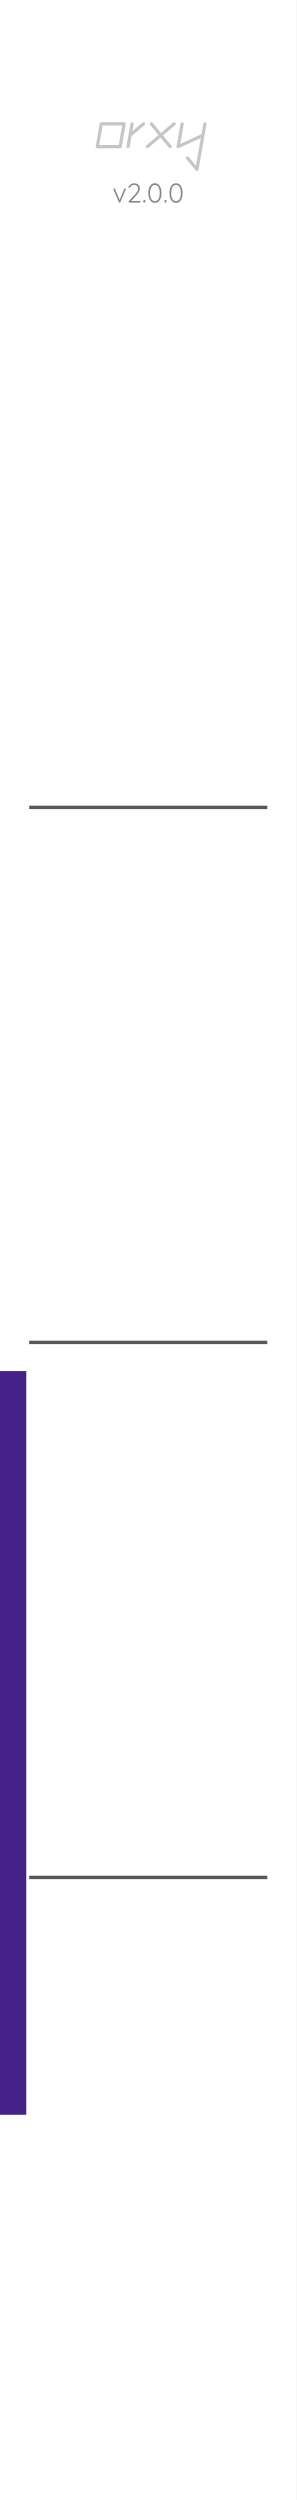
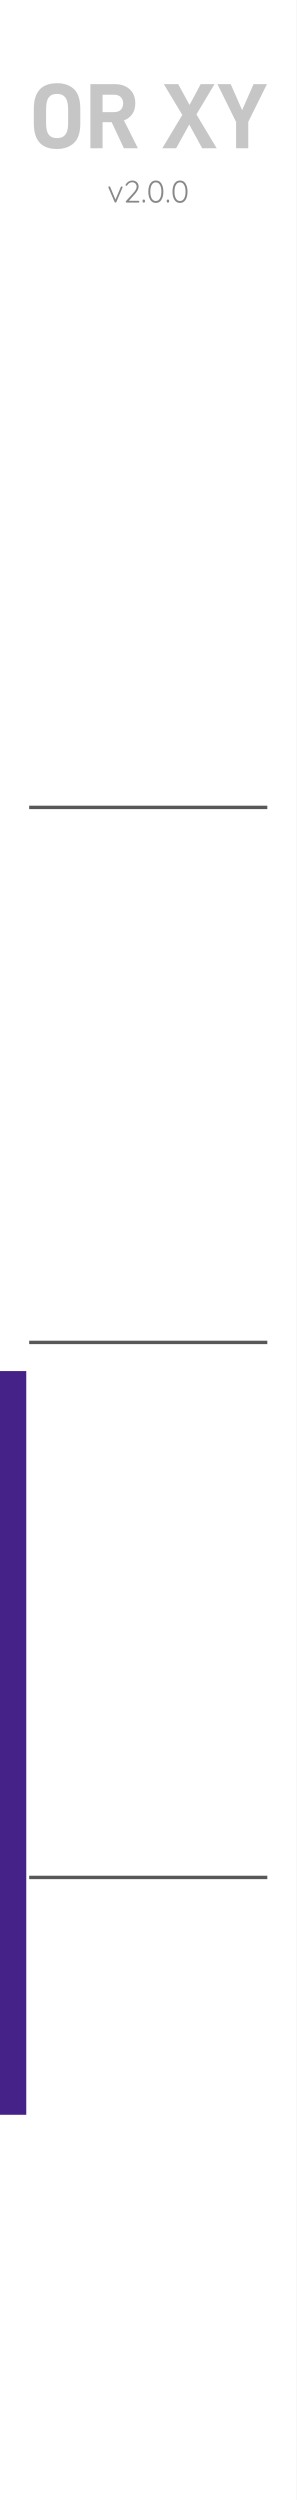
<svg xmlns="http://www.w3.org/2000/svg" width="15.24mm" height="128.5mm" viewBox="0 0 15.24 128.5">
  <rect width="15.24" height="128.5" fill="#ffffff" />
  <g id="palette-badge">
    <rect x="0.000" y="19.800" width="1.350" height="50.673" fill="#FFFFFF" stroke="none" />
    <rect x="0.000" y="70.473" width="1.350" height="38.227" fill="#442288" stroke="none" />
  </g>
  <line x1="1.50" y1="41.50" x2="13.74" y2="41.50" stroke="#585858" stroke-width="0.176" />
  <line x1="1.50" y1="69.00" x2="13.74" y2="69.00" stroke="#585858" stroke-width="0.176" />
  <line x1="1.50" y1="96.50" x2="13.74" y2="96.50" stroke="#585858" stroke-width="0.176" />
-   <g transform="translate(4.799, 7.620) scale(0.0035, -0.0035)">
-     <path d="M 469.7 373.8 C 465.2 379.1 458.6 382.2 451.6 382.2 H 116.7 C 105.2 382.2 95.4 374.0 93.4 362.6 L 34.4 27.8 C 33.1 20.9 35.0 13.8 39.5 8.5 C 44.0 3.1 50.7 0.0 57.7 0.0 H 392.5 C 404.0 0.0 413.9 8.3 415.8 19.6 L 474.9 354.4 C 476.1 361.3 474.2 368.4 469.7 373.8 Z M 372.7 47.4 H 85.9 L 136.6 334.9 H 423.3 Z" fill="#c6c6c6" />
+   <g transform="translate(1.500, 7.620) scale(0.004776, -0.004776)">
+     <path d="M 50.0 267.0 C 50.0 83.7 132.3 -8.0 297.0 -8.0 Q 413.0 -8.0 481.5 56.5 C 527.2 99.5 550.0 169.7 550.0 267.0 V 425.0 Q 550.0 571.0 483.0 635.5 Q 416.0 700.0 301.0 700.0 C 133.7 700.0 50.0 608.3 50.0 425.0 Z M 390.0 147.5 C 370.7 121.8 341.0 109.0 301.0 109.0 Q 238.0 109.0 210.0 146.5 C 191.3 171.5 182.0 212.3 182.0 269.0 V 418.0 Q 182.0 508.0 210.0 546.5 C 228.7 572.2 259.0 585.0 301.0 585.0 Q 361.0 585.0 390.0 545.5 C 409.3 519.2 419.0 476.7 419.0 418.0 V 269.0 Q 419.0 186.0 390.0 147.5 Z" fill="#c6c6c6" />
  </g>
-   <g transform="translate(6.381, 7.620) scale(0.0035, -0.0035)">
-     <path d="M 302.2 373.9 C 293.7 383.8 278.8 385.0 268.8 376.6 L 121.9 251.7 L 140.1 354.4 C 142.3 367.3 133.7 379.6 120.8 381.9 C 108.0 384.1 95.7 375.5 93.4 362.6 L 34.4 27.8 C 32.1 14.9 40.7 2.6 53.6 0.4 C 55.0 0.1 56.3 0.0 57.7 0.0 C 69.0 0.0 79.0 8.1 81.0 19.6 L 109.1 178.6 L 299.5 340.5 C 309.5 349.0 310.7 363.9 302.2 373.9 Z" fill="#c6c6c6" />
+   <g transform="translate(4.365, 7.620) scale(0.004776, -0.004776)">
+     <path d="M 288.0 280.0 419.0 0.0 H 570.0 L 420.0 300.0 Q 479.0 322.0 510.5 369.0 Q 542.0 416.0 542.0 484.0 Q 542.0 579.0 482.0 634.5 Q 422.0 690.0 321.0 690.0 H 59.0 V 0.0 H 190.0 V 280.0 Z M 190.0 389.0 V 576.0 H 314.0 C 344.0 576.0 367.7 567.7 385.0 551.0 C 402.3 534.3 411.0 512.0 411.0 484.0 Q 411.0 438.0 385.5 413.5 C 368.5 397.2 344.7 389.0 314.0 389.0 Z" fill="#c6c6c6" />
  </g>
-   <g transform="translate(7.371, 7.620) scale(0.0035, -0.0035)">
-     <path d="M 469.6 373.9 C 461.1 383.8 446.2 385.0 436.2 376.6 L 257.6 224.7 L 135.0 373.6 C 126.7 383.7 111.8 385.1 101.7 376.8 C 91.6 368.5 90.1 353.6 98.4 343.5 L 221.5 194.1 L 42.3 41.7 C 32.4 33.3 31.2 18.3 39.6 8.4 C 44.3 2.8 51.0 0.0 57.7 0.0 C 63.1 0.0 68.6 1.9 73.0 5.7 L 251.6 157.5 L 374.2 8.6 C 378.9 3.0 385.7 0.0 392.5 0.0 C 397.8 0.0 403.2 1.8 407.6 5.4 C 417.7 13.7 419.1 28.7 410.8 38.7 L 287.7 188.2 L 466.9 340.5 C 476.9 349.0 478.1 363.9 469.6 373.9 Z" fill="#c6c6c6" />
+   <g transform="translate(8.324, 7.620) scale(0.004776, -0.004776)">
+     <path d="M 219.0 359.0 4.0 0.0 H 153.0 L 294.0 255.0 L 433.0 0.0 H 589.0 L 371.0 364.0 L 566.0 690.0 H 417.0 L 297.0 466.0 L 175.0 690.0 H 20.0 Z" fill="#c6c6c6" />
  </g>
-   <g transform="translate(8.954, 7.620) scale(0.0035, -0.0035)">
-     <path d="M 455.7 381.9 C 442.8 384.1 430.5 375.5 428.2 362.6 L 400.9 207.4 L 88.8 64.1 L 140.0 354.4 C 142.3 367.3 133.7 379.6 120.8 381.9 C 108.0 384.1 95.7 375.5 93.4 362.6 L 34.4 27.8 C 32.8 19.1 36.2 10.3 43.2 4.9 C 47.4 1.7 52.5 0.0 57.7 0.0 C 61.0 0.0 64.4 0.7 67.6 2.2 L 390.9 150.7 L 319.1 -256.4 L 213.9 -128.7 C 205.5 -118.6 190.6 -117.1 180.5 -125.5 C 170.4 -133.8 169.0 -148.7 177.3 -158.8 L 315.2 -326.2 C 319.8 -331.8 326.5 -334.8 333.5 -334.8 C 335.5 -334.8 337.5 -334.6 339.5 -334.1 C 348.5 -331.7 355.2 -324.4 356.8 -315.3 L 445.4 187.3 C 445.4 187.3 445.4 187.3 445.4 187.3 L 474.9 354.4 C 477.2 367.3 468.6 379.6 455.7 381.9 Z" fill="#c6c6c6" />
+   <g transform="translate(11.156, 7.620) scale(0.004776, -0.004776)">
+     <path d="M 336.0 284.0 537.0 690.0 H 393.0 L 270.0 410.0 L 147.0 690.0 H 4.0 L 205.0 283.0 V 0.0 H 336.0 Z" fill="#c6c6c6" />
  </g>
-   <g transform="translate(5.776, 10.414) scale(0.0014, -0.0014)">
+   <g transform="translate(5.512, 10.414) scale(0.0016, -0.0016)">
    <path d="M 67.0 522.0 Q 52.0 522.0 44.0 513.0 Q 36.0 504.0 36.0 493.0 Q 36.0 489.0 37.0 485.0 Q 38.0 481.0 39.0 479.0 L 236.0 19.0 Q 240.0 10.0 248.5 4.5 Q 257.0 -1.0 266.0 0.0 Q 285.0 1.0 293.0 19.0 L 489.0 479.0 Q 490.0 483.0 491.5 486.5 Q 493.0 490.0 493.0 496.0 Q 493.0 508.0 484.0 514.5 Q 475.0 521.0 465.0 521.0 Q 444.0 522.0 436.0 502.0 L 265.2 97.4 L 95.0 502.0 Q 91.0 512.0 83.0 517.0 Q 75.0 522.0 67.0 522.0 Z" fill="#888888" />
  </g>
-   <g transform="translate(6.516, 10.414) scale(0.0014, -0.0014)">
+   <g transform="translate(6.358, 10.414) scale(0.0016, -0.0016)">
    <path d="M 474.0 58.0 H 166.7 L 351.0 265.0 Q 415.0 336.0 447.5 397.5 Q 480.0 459.0 480.0 511.0 Q 480.0 572.0 454.5 616.5 Q 429.0 661.0 382.5 685.5 Q 336.0 710.0 272.0 710.0 Q 234.0 710.0 194.5 694.5 Q 155.0 679.0 123.0 653.0 Q 91.0 627.0 73.0 596.0 Q 66.0 587.0 62.5 580.0 Q 59.0 573.0 59.0 566.0 Q 59.0 555.0 68.0 547.5 Q 77.0 540.0 89.0 540.0 Q 97.0 540.0 103.5 544.0 Q 110.0 548.0 116.0 558.0 Q 129.0 585.0 152.5 606.0 Q 176.0 627.0 206.5 640.0 Q 237.0 653.0 268.0 653.0 Q 336.0 653.0 376.0 613.0 Q 416.0 573.0 416.0 507.0 Q 416.0 467.0 388.5 416.5 Q 361.0 366.0 306.0 306.0 L 75.0 51.0 Q 67.0 41.0 67.0 30.0 Q 67.0 15.0 76.5 7.5 Q 86.0 0.0 99.0 0.0 H 474.0 Q 486.0 0.0 494.5 8.0 Q 503.0 16.0 503.0 29.0 Q 503.0 41.0 494.5 49.5 Q 486.0 58.0 474.0 58.0 Z" fill="#888888" />
  </g>
-   <g transform="translate(7.292, 10.414) scale(0.0014, -0.0014)">
+   <g transform="translate(7.245, 10.414) scale(0.0016, -0.0016)">
    <path d="M 87.0 0.0 H 94.0 Q 111.0 0.0 120.0 11.0 Q 129.0 22.0 129.0 39.0 V 60.0 Q 129.0 78.0 120.0 88.0 Q 111.0 98.0 94.0 98.0 H 87.0 Q 70.0 98.0 61.0 88.0 Q 52.0 78.0 52.0 60.0 V 39.0 Q 52.0 22.0 61.0 11.0 Q 70.0 0.0 87.0 0.0 Z" fill="#888888" />
  </g>
-   <g transform="translate(7.545, 10.414) scale(0.0014, -0.0014)">
+   <g transform="translate(7.534, 10.414) scale(0.0016, -0.0016)">
    <path d="M 297.0 -10.0 Q 379.0 -10.0 432.5 38.0 Q 486.0 86.0 513.0 167.5 Q 540.0 249.0 540.0 350.0 Q 540.0 452.0 513.0 533.5 Q 486.0 615.0 432.5 662.5 Q 379.0 710.0 297.0 710.0 Q 217.0 710.0 163.0 662.5 Q 109.0 615.0 82.0 533.5 Q 55.0 452.0 55.0 350.0 Q 55.0 249.0 82.0 167.5 Q 109.0 86.0 163.0 38.0 Q 217.0 -10.0 297.0 -10.0 Z M 297.0 52.0 Q 239.0 52.0 199.5 89.0 Q 160.0 126.0 139.5 193.5 Q 119.0 261.0 119.0 350.0 Q 119.0 440.0 139.5 507.5 Q 160.0 575.0 199.5 612.0 Q 239.0 649.0 297.0 649.0 Q 356.0 649.0 395.5 612.0 Q 435.0 575.0 455.5 507.5 Q 476.0 440.0 476.0 350.0 Q 476.0 261.0 455.5 193.5 Q 435.0 126.0 395.5 89.0 Q 356.0 52.0 297.0 52.0 Z" fill="#888888" />
  </g>
-   <g transform="translate(8.378, 10.414) scale(0.0014, -0.0014)">
+   <g transform="translate(8.486, 10.414) scale(0.0016, -0.0016)">
    <path d="M 87.0 0.0 H 94.0 Q 111.0 0.0 120.0 11.0 Q 129.0 22.0 129.0 39.0 V 60.0 Q 129.0 78.0 120.0 88.0 Q 111.0 98.0 94.0 98.0 H 87.0 Q 70.0 98.0 61.0 88.0 Q 52.0 78.0 52.0 60.0 V 39.0 Q 52.0 22.0 61.0 11.0 Q 70.0 0.0 87.0 0.0 Z" fill="#888888" />
  </g>
-   <g transform="translate(8.631, 10.414) scale(0.0014, -0.0014)">
+   <g transform="translate(8.776, 10.414) scale(0.0016, -0.0016)">
    <path d="M 297.0 -10.0 Q 379.0 -10.0 432.5 38.0 Q 486.0 86.0 513.0 167.5 Q 540.0 249.0 540.0 350.0 Q 540.0 452.0 513.0 533.5 Q 486.0 615.0 432.5 662.5 Q 379.0 710.0 297.0 710.0 Q 217.0 710.0 163.0 662.5 Q 109.0 615.0 82.0 533.5 Q 55.0 452.0 55.0 350.0 Q 55.0 249.0 82.0 167.5 Q 109.0 86.0 163.0 38.0 Q 217.0 -10.0 297.0 -10.0 Z M 297.0 52.0 Q 239.0 52.0 199.5 89.0 Q 160.0 126.0 139.5 193.5 Q 119.0 261.0 119.0 350.0 Q 119.0 440.0 139.5 507.5 Q 160.0 575.0 199.5 612.0 Q 239.0 649.0 297.0 649.0 Q 356.0 649.0 395.5 612.0 Q 435.0 575.0 455.5 507.5 Q 476.0 440.0 476.0 350.0 Q 476.0 261.0 455.5 193.5 Q 435.0 126.0 395.5 89.0 Q 356.0 52.0 297.0 52.0 Z" fill="#888888" />
  </g>
-   <g transform="translate(6.672, 17.300) scale(0.0019, -0.0019)">
-     <path d="M 547.0 703.0 Q 528.0 703.0 515.0 684.0 L 314.7 413.0 L 112.0 686.0 Q 100.0 703.0 79.0 703.0 Q 64.0 703.0 51.5 691.5 Q 39.0 680.0 39.0 663.0 Q 39.0 649.0 47.0 639.0 L 261.8 349.2 L 48.0 58.0 Q 38.0 45.0 38.0 31.0 Q 38.0 19.0 48.5 7.5 Q 59.0 -4.0 75.0 -4.0 Q 95.0 -4.0 107.0 14.0 L 307.7 287.2 L 511.0 13.0 Q 524.0 -4.0 544.0 -4.0 Q 558.0 -4.0 571.0 7.0 Q 584.0 18.0 584.0 36.0 Q 584.0 49.0 576.0 61.0 L 360.6 351.2 L 576.0 642.0 Q 585.0 654.0 585.0 667.0 Q 585.0 681.0 573.5 692.0 Q 562.0 703.0 547.0 703.0 Z" fill="#ffffff" />
+   <g transform="translate(6.646, 17.300) scale(0.002822, -0.002822)">
+     <path d="M 166.0 358.0 9.0 0.0 H 91.0 L 208.0 286.0 L 324.0 0.0 H 407.0 L 249.0 359.0 L 394.0 690.0 H 312.0 L 209.0 431.0 L 104.0 690.0 H 22.0 Z" fill="#ffffff" />
  </g>
-   <g transform="translate(7.854, 17.300) scale(0.0019, -0.0019)">
-     <path d="M 230.0 0.0 Q 249.0 0.0 261.5 12.0 Q 274.0 24.0 274.0 41.0 V 660.0 Q 274.0 677.0 263.5 688.5 Q 253.0 700.0 235.0 700.0 Q 227.0 701.0 219.0 699.0 Q 211.0 697.0 203.0 692.0 L 44.0 587.0 Q 23.0 574.0 23.0 552.0 Q 23.0 536.0 35.0 523.5 Q 47.0 511.0 64.0 511.0 Q 77.0 511.0 87.0 518.0 L 188.0 587.7 V 41.0 Q 188.0 24.0 200.0 12.0 Q 212.0 0.0 230.0 0.0 Z" fill="#ffffff" />
+   <g transform="translate(7.820, 17.300) scale(0.002822, -0.002822)">
+     <path d="M 141.0 605.0 V 0.0 H 208.0 V 690.0 H 141.0 L 39.0 610.0 V 525.0 Z" fill="#ffffff" />
  </g>
-   <g transform="translate(6.719, 29.800) scale(0.0019, -0.0019)">
-     <path d="M 514.0 704.0 Q 494.0 704.0 481.0 684.0 L 290.3 415.7 L 94.0 685.0 Q 81.0 704.0 61.0 704.0 Q 47.0 704.0 33.0 692.5 Q 19.0 681.0 19.0 664.0 Q 19.0 657.0 21.5 649.5 Q 24.0 642.0 30.0 634.0 L 248.0 339.5 V 41.0 Q 248.0 24.0 259.5 12.0 Q 271.0 0.0 289.0 0.0 Q 305.0 0.0 316.5 12.0 Q 328.0 24.0 328.0 41.0 V 333.1 L 547.0 638.0 Q 551.0 644.0 552.5 650.5 Q 554.0 657.0 554.0 663.0 Q 554.0 679.0 542.5 691.5 Q 531.0 704.0 514.0 704.0 Z" fill="#ffffff" />
+   <g transform="translate(6.680, 29.800) scale(0.002822, -0.002822)">
+     <path d="M 232.0 287.0 383.0 690.0 H 303.0 L 196.0 374.0 L 89.0 690.0 H 9.0 L 160.0 287.0 V 0.0 H 232.0 Z" fill="#ffffff" />
  </g>
-   <g transform="translate(7.806, 29.800) scale(0.0019, -0.0019)">
-     <path d="M 230.0 0.0 Q 249.0 0.0 261.5 12.0 Q 274.0 24.0 274.0 41.0 V 660.0 Q 274.0 677.0 263.5 688.5 Q 253.0 700.0 235.0 700.0 Q 227.0 701.0 219.0 699.0 Q 211.0 697.0 203.0 692.0 L 44.0 587.0 Q 23.0 574.0 23.0 552.0 Q 23.0 536.0 35.0 523.5 Q 47.0 511.0 64.0 511.0 Q 77.0 511.0 87.0 518.0 L 188.0 587.7 V 41.0 Q 188.0 24.0 200.0 12.0 Q 212.0 0.0 230.0 0.0 Z" fill="#ffffff" />
+   <g transform="translate(7.787, 29.800) scale(0.002822, -0.002822)">
+     <path d="M 141.0 605.0 V 0.0 H 208.0 V 690.0 H 141.0 L 39.0 610.0 V 525.0 Z" fill="#ffffff" />
  </g>
-   <g transform="translate(6.498, 44.800) scale(0.0019, -0.0019)">
-     <path d="M 547.0 703.0 Q 528.0 703.0 515.0 684.0 L 314.7 413.0 L 112.0 686.0 Q 100.0 703.0 79.0 703.0 Q 64.0 703.0 51.5 691.5 Q 39.0 680.0 39.0 663.0 Q 39.0 649.0 47.0 639.0 L 261.8 349.2 L 48.0 58.0 Q 38.0 45.0 38.0 31.0 Q 38.0 19.0 48.5 7.5 Q 59.0 -4.0 75.0 -4.0 Q 95.0 -4.0 107.0 14.0 L 307.7 287.2 L 511.0 13.0 Q 524.0 -4.0 544.0 -4.0 Q 558.0 -4.0 571.0 7.0 Q 584.0 18.0 584.0 36.0 Q 584.0 49.0 576.0 61.0 L 360.6 351.2 L 576.0 642.0 Q 585.0 654.0 585.0 667.0 Q 585.0 681.0 573.5 692.0 Q 562.0 703.0 547.0 703.0 Z" fill="#ffffff" />
+   <g transform="translate(6.480, 44.800) scale(0.002822, -0.002822)">
+     <path d="M 166.0 358.0 9.0 0.0 H 91.0 L 208.0 286.0 L 324.0 0.0 H 407.0 L 249.0 359.0 L 394.0 690.0 H 312.0 L 209.0 431.0 L 104.0 690.0 H 22.0 Z" fill="#ffffff" />
  </g>
-   <g transform="translate(7.680, 44.800) scale(0.0019, -0.0019)">
-     <path d="M 469.0 75.0 H 194.0 L 360.0 259.0 Q 422.0 325.0 454.0 389.0 Q 486.0 453.0 486.0 506.0 Q 486.0 568.0 460.0 614.0 Q 434.0 660.0 386.5 685.0 Q 339.0 710.0 275.0 710.0 Q 239.0 710.0 201.5 696.0 Q 164.0 682.0 132.5 658.5 Q 101.0 635.0 80.0 606.0 Q 70.0 594.0 64.0 584.5 Q 58.0 575.0 58.0 564.0 Q 58.0 550.0 70.0 539.5 Q 82.0 529.0 97.0 529.0 Q 106.0 529.0 114.5 532.5 Q 123.0 536.0 131.0 549.0 Q 145.0 573.0 167.0 592.5 Q 189.0 612.0 216.0 623.5 Q 243.0 635.0 270.0 635.0 Q 331.0 635.0 367.5 598.5 Q 404.0 562.0 404.0 501.0 Q 404.0 464.0 378.5 416.5 Q 353.0 369.0 303.0 315.0 L 77.0 68.0 Q 65.0 55.0 65.0 39.0 Q 65.0 21.0 76.5 10.5 Q 88.0 0.0 106.0 0.0 H 469.0 Q 485.0 0.0 496.0 10.5 Q 507.0 21.0 507.0 37.0 Q 507.0 53.0 496.0 64.0 Q 485.0 75.0 469.0 75.0 Z" fill="#ffffff" />
+   <g transform="translate(7.654, 44.800) scale(0.002822, -0.002822)">
+     <path d="M 47.0 58.0 V 0.0 H 342.0 V 65.0 H 131.0 L 299.0 363.0 C 315.0 390.3 326.7 415.3 334.0 438.0 C 341.3 460.7 345.0 486.3 345.0 515.0 V 552.0 C 345.0 596.7 331.7 632.3 305.0 659.0 C 278.3 685.7 242.0 699.0 196.0 699.0 Q 127.0 699.0 87.0 659.0 C 60.3 632.3 47.0 596.3 47.0 551.0 V 504.0 H 119.0 V 544.0 C 119.0 572.7 125.7 594.8 139.0 610.5 C 152.3 626.2 170.3 634.0 193.0 634.0 C 219.7 634.0 239.5 626.2 252.5 610.5 Q 272.0 587.0 272.0 543.0 V 515.0 C 272.0 492.3 269.2 471.8 263.5 453.5 Q 255.0 426.0 238.0 397.0 Z" fill="#ffffff" />
  </g>
-   <g transform="translate(6.546, 57.300) scale(0.0019, -0.0019)">
-     <path d="M 514.0 704.0 Q 494.0 704.0 481.0 684.0 L 290.3 415.7 L 94.0 685.0 Q 81.0 704.0 61.0 704.0 Q 47.0 704.0 33.0 692.5 Q 19.0 681.0 19.0 664.0 Q 19.0 657.0 21.5 649.5 Q 24.0 642.0 30.0 634.0 L 248.0 339.5 V 41.0 Q 248.0 24.0 259.5 12.0 Q 271.0 0.0 289.0 0.0 Q 305.0 0.0 316.5 12.0 Q 328.0 24.0 328.0 41.0 V 333.1 L 547.0 638.0 Q 551.0 644.0 552.5 650.5 Q 554.0 657.0 554.0 663.0 Q 554.0 679.0 542.5 691.5 Q 531.0 704.0 514.0 704.0 Z" fill="#ffffff" />
+   <g transform="translate(6.514, 57.300) scale(0.002822, -0.002822)">
+     <path d="M 232.0 287.0 383.0 690.0 H 303.0 L 196.0 374.0 L 89.0 690.0 H 9.0 L 160.0 287.0 V 0.0 H 232.0 Z" fill="#ffffff" />
  </g>
-   <g transform="translate(7.632, 57.300) scale(0.0019, -0.0019)">
-     <path d="M 469.0 75.0 H 194.0 L 360.0 259.0 Q 422.0 325.0 454.0 389.0 Q 486.0 453.0 486.0 506.0 Q 486.0 568.0 460.0 614.0 Q 434.0 660.0 386.5 685.0 Q 339.0 710.0 275.0 710.0 Q 239.0 710.0 201.5 696.0 Q 164.0 682.0 132.5 658.5 Q 101.0 635.0 80.0 606.0 Q 70.0 594.0 64.0 584.5 Q 58.0 575.0 58.0 564.0 Q 58.0 550.0 70.0 539.5 Q 82.0 529.0 97.0 529.0 Q 106.0 529.0 114.5 532.5 Q 123.0 536.0 131.0 549.0 Q 145.0 573.0 167.0 592.5 Q 189.0 612.0 216.0 623.5 Q 243.0 635.0 270.0 635.0 Q 331.0 635.0 367.5 598.5 Q 404.0 562.0 404.0 501.0 Q 404.0 464.0 378.5 416.5 Q 353.0 369.0 303.0 315.0 L 77.0 68.0 Q 65.0 55.0 65.0 39.0 Q 65.0 21.0 76.5 10.5 Q 88.0 0.0 106.0 0.0 H 469.0 Q 485.0 0.0 496.0 10.5 Q 507.0 21.0 507.0 37.0 Q 507.0 53.0 496.0 64.0 Q 485.0 75.0 469.0 75.0 Z" fill="#ffffff" />
+   <g transform="translate(7.620, 57.300) scale(0.002822, -0.002822)">
+     <path d="M 47.0 58.0 V 0.0 H 342.0 V 65.0 H 131.0 L 299.0 363.0 C 315.0 390.3 326.7 415.3 334.0 438.0 C 341.3 460.7 345.0 486.3 345.0 515.0 V 552.0 C 345.0 596.7 331.7 632.3 305.0 659.0 C 278.3 685.7 242.0 699.0 196.0 699.0 Q 127.0 699.0 87.0 659.0 C 60.3 632.3 47.0 596.3 47.0 551.0 V 504.0 H 119.0 V 544.0 C 119.0 572.7 125.7 594.8 139.0 610.5 C 152.3 626.2 170.3 634.0 193.0 634.0 C 219.7 634.0 239.5 626.2 252.5 610.5 Q 272.0 587.0 272.0 543.0 V 515.0 C 272.0 492.3 269.2 471.8 263.5 453.5 Q 255.0 426.0 238.0 397.0 Z" fill="#ffffff" />
  </g>
-   <g transform="translate(5.400, 72.300) scale(0.0019, -0.0019)">
-     <path d="M 719.0 350.0 Q 719.0 428.0 694.0 493.5 Q 669.0 559.0 624.0 607.5 Q 579.0 656.0 517.0 683.0 Q 455.0 710.0 382.0 710.0 Q 308.0 710.0 246.5 683.0 Q 185.0 656.0 140.0 607.5 Q 95.0 559.0 70.0 493.5 Q 45.0 428.0 45.0 350.0 Q 45.0 273.0 70.0 207.5 Q 95.0 142.0 140.0 93.0 Q 185.0 44.0 246.5 17.0 Q 308.0 -10.0 382.0 -10.0 Q 455.0 -10.0 517.0 17.0 Q 579.0 44.0 624.0 93.0 Q 669.0 142.0 694.0 207.5 Q 719.0 273.0 719.0 350.0 Z M 633.0 350.0 Q 633.0 269.0 600.5 205.5 Q 568.0 142.0 512.0 106.0 Q 456.0 70.0 382.0 70.0 Q 308.0 70.0 251.5 106.0 Q 195.0 142.0 163.0 205.5 Q 131.0 269.0 131.0 350.0 Q 131.0 432.0 163.0 495.0 Q 195.0 558.0 251.5 594.0 Q 308.0 630.0 382.0 630.0 Q 456.0 630.0 512.0 594.0 Q 568.0 558.0 600.5 495.0 Q 633.0 432.0 633.0 350.0 Z" fill="#ffffff" />
+   <g transform="translate(5.454, 72.300) scale(0.002822, -0.002822)">
+     <path d="M 103.0 44.5 Q 154.0 -8.0 239.0 -8.0 Q 323.0 -8.0 374.5 44.5 C 408.8 79.5 426.0 131.7 426.0 201.0 V 489.0 C 426.0 559.7 409.0 612.3 375.0 647.0 C 341.0 681.7 295.7 699.0 239.0 699.0 Q 154.0 699.0 103.0 647.0 Q 52.0 595.0 52.0 489.0 V 201.0 Q 52.0 97.0 103.0 44.5 Z M 323.5 93.5 C 303.8 69.8 276.0 58.0 240.0 58.0 C 163.3 58.0 125.0 105.3 125.0 200.0 V 482.0 Q 125.0 559.0 153.5 596.0 C 172.5 620.7 201.3 633.0 240.0 633.0 Q 295.0 633.0 324.0 595.5 C 343.3 570.5 353.0 532.7 353.0 482.0 V 200.0 Q 353.0 129.0 323.5 93.5 Z" fill="#ffffff" />
  </g>
-   <g transform="translate(6.851, 72.300) scale(0.0019, -0.0019)">
-     <path d="M 134.0 0.0 Q 151.0 0.0 161.0 12.0 Q 171.0 24.0 171.0 41.0 V 284.0 H 382.0 Q 404.0 284.0 425.0 279.0 Q 446.0 274.0 463.0 261.0 Q 480.0 248.0 490.0 227.0 Q 500.0 206.0 500.0 174.0 Q 500.0 117.0 510.0 84.0 Q 520.0 51.0 535.0 33.5 Q 550.0 16.0 566.0 7.0 Q 574.0 2.0 585.0 1.0 Q 596.0 0.0 607.0 3.5 Q 618.0 7.0 624.0 16.0 Q 634.0 30.0 629.5 45.0 Q 625.0 60.0 611.0 69.0 Q 600.0 76.0 594.0 88.5 Q 588.0 101.0 585.0 123.0 Q 582.0 145.0 580.0 182.0 Q 579.0 224.0 562.0 255.5 Q 545.0 287.0 518.0 307.5 Q 504.8 317.5 489.9 324.6 Q 519.3 338.1 543.0 360.5 Q 571.0 387.0 587.0 423.5 Q 603.0 460.0 603.0 502.0 Q 603.0 560.0 576.5 604.5 Q 550.0 649.0 505.0 674.5 Q 460.0 700.0 404.0 700.0 H 128.0 Q 111.0 700.0 99.5 688.5 Q 88.0 677.0 88.0 660.0 V 41.0 Q 88.0 24.0 101.5 12.0 Q 115.0 0.0 134.0 0.0 Z M 171.0 356.0 V 623.0 H 399.0 Q 450.0 623.0 483.5 588.0 Q 517.0 553.0 517.0 500.0 Q 517.0 459.0 500.5 426.5 Q 484.0 394.0 458.5 376.0 Q 433.0 358.0 404.0 356.0 H 171.0 Z" fill="#ffffff" />
+   <g transform="translate(6.803, 72.300) scale(0.002822, -0.002822)">
+     <path d="M 244.0 302.0 358.0 0.0 H 436.0 L 314.0 313.0 Q 416.0 347.0 416.0 495.0 Q 416.0 594.0 374.5 642.0 Q 333.0 690.0 242.0 690.0 H 60.0 V 0.0 H 133.0 V 302.0 Z M 133.0 366.0 V 625.0 H 241.0 Q 296.0 625.0 319.5 592.5 C 335.2 570.8 343.0 538.3 343.0 495.0 Q 343.0 431.0 318.5 398.5 C 302.2 376.8 276.3 366.0 241.0 366.0 Z" fill="#ffffff" />
  </g>
-   <g transform="translate(8.658, 72.300) scale(0.0019, -0.0019)">
-     <path d="M 547.0 703.0 Q 528.0 703.0 515.0 684.0 L 314.7 413.0 L 112.0 686.0 Q 100.0 703.0 79.0 703.0 Q 64.0 703.0 51.5 691.5 Q 39.0 680.0 39.0 663.0 Q 39.0 649.0 47.0 639.0 L 261.8 349.2 L 48.0 58.0 Q 38.0 45.0 38.0 31.0 Q 38.0 19.0 48.5 7.5 Q 59.0 -4.0 75.0 -4.0 Q 95.0 -4.0 107.0 14.0 L 307.7 287.2 L 511.0 13.0 Q 524.0 -4.0 544.0 -4.0 Q 558.0 -4.0 571.0 7.0 Q 584.0 18.0 584.0 36.0 Q 584.0 49.0 576.0 61.0 L 360.6 351.2 L 576.0 642.0 Q 585.0 654.0 585.0 667.0 Q 585.0 681.0 573.5 692.0 Q 562.0 703.0 547.0 703.0 Z" fill="#ffffff" />
+   <g transform="translate(8.612, 72.300) scale(0.002822, -0.002822)">
+     <path d="M 166.0 358.0 9.0 0.0 H 91.0 L 208.0 286.0 L 324.0 0.0 H 407.0 L 249.0 359.0 L 394.0 690.0 H 312.0 L 209.0 431.0 L 104.0 690.0 H 22.0 Z" fill="#ffffff" />
  </g>
-   <g transform="translate(5.447, 84.800) scale(0.0019, -0.0019)">
-     <path d="M 719.0 350.0 Q 719.0 428.0 694.0 493.5 Q 669.0 559.0 624.0 607.5 Q 579.0 656.0 517.0 683.0 Q 455.0 710.0 382.0 710.0 Q 308.0 710.0 246.5 683.0 Q 185.0 656.0 140.0 607.5 Q 95.0 559.0 70.0 493.5 Q 45.0 428.0 45.0 350.0 Q 45.0 273.0 70.0 207.5 Q 95.0 142.0 140.0 93.0 Q 185.0 44.0 246.5 17.0 Q 308.0 -10.0 382.0 -10.0 Q 455.0 -10.0 517.0 17.0 Q 579.0 44.0 624.0 93.0 Q 669.0 142.0 694.0 207.5 Q 719.0 273.0 719.0 350.0 Z M 633.0 350.0 Q 633.0 269.0 600.5 205.5 Q 568.0 142.0 512.0 106.0 Q 456.0 70.0 382.0 70.0 Q 308.0 70.0 251.5 106.0 Q 195.0 142.0 163.0 205.5 Q 131.0 269.0 131.0 350.0 Q 131.0 432.0 163.0 495.0 Q 195.0 558.0 251.5 594.0 Q 308.0 630.0 382.0 630.0 Q 456.0 630.0 512.0 594.0 Q 568.0 558.0 600.5 495.0 Q 633.0 432.0 633.0 350.0 Z" fill="#ffffff" />
+   <g transform="translate(5.488, 84.800) scale(0.002822, -0.002822)">
+     <path d="M 103.0 44.5 Q 154.0 -8.0 239.0 -8.0 Q 323.0 -8.0 374.5 44.5 C 408.8 79.5 426.0 131.7 426.0 201.0 V 489.0 C 426.0 559.7 409.0 612.3 375.0 647.0 C 341.0 681.7 295.7 699.0 239.0 699.0 Q 154.0 699.0 103.0 647.0 Q 52.0 595.0 52.0 489.0 V 201.0 Q 52.0 97.0 103.0 44.5 Z M 323.5 93.5 C 303.8 69.8 276.0 58.0 240.0 58.0 C 163.3 58.0 125.0 105.3 125.0 200.0 V 482.0 Q 125.0 559.0 153.5 596.0 C 172.5 620.7 201.3 633.0 240.0 633.0 Q 295.0 633.0 324.0 595.5 C 343.3 570.5 353.0 532.7 353.0 482.0 V 200.0 Q 353.0 129.0 323.5 93.5 Z" fill="#ffffff" />
  </g>
-   <g transform="translate(6.899, 84.800) scale(0.0019, -0.0019)">
-     <path d="M 134.0 0.0 Q 151.0 0.0 161.0 12.0 Q 171.0 24.0 171.0 41.0 V 284.0 H 382.0 Q 404.0 284.0 425.0 279.0 Q 446.0 274.0 463.0 261.0 Q 480.0 248.0 490.0 227.0 Q 500.0 206.0 500.0 174.0 Q 500.0 117.0 510.0 84.0 Q 520.0 51.0 535.0 33.5 Q 550.0 16.0 566.0 7.0 Q 574.0 2.0 585.0 1.0 Q 596.0 0.0 607.0 3.5 Q 618.0 7.0 624.0 16.0 Q 634.0 30.0 629.5 45.0 Q 625.0 60.0 611.0 69.0 Q 600.0 76.0 594.0 88.5 Q 588.0 101.0 585.0 123.0 Q 582.0 145.0 580.0 182.0 Q 579.0 224.0 562.0 255.5 Q 545.0 287.0 518.0 307.5 Q 504.8 317.5 489.9 324.6 Q 519.3 338.1 543.0 360.5 Q 571.0 387.0 587.0 423.5 Q 603.0 460.0 603.0 502.0 Q 603.0 560.0 576.5 604.5 Q 550.0 649.0 505.0 674.5 Q 460.0 700.0 404.0 700.0 H 128.0 Q 111.0 700.0 99.5 688.5 Q 88.0 677.0 88.0 660.0 V 41.0 Q 88.0 24.0 101.5 12.0 Q 115.0 0.0 134.0 0.0 Z M 171.0 356.0 V 623.0 H 399.0 Q 450.0 623.0 483.5 588.0 Q 517.0 553.0 517.0 500.0 Q 517.0 459.0 500.5 426.5 Q 484.0 394.0 458.5 376.0 Q 433.0 358.0 404.0 356.0 H 171.0 Z" fill="#ffffff" />
+   <g transform="translate(6.837, 84.800) scale(0.002822, -0.002822)">
+     <path d="M 244.0 302.0 358.0 0.0 H 436.0 L 314.0 313.0 Q 416.0 347.0 416.0 495.0 Q 416.0 594.0 374.5 642.0 Q 333.0 690.0 242.0 690.0 H 60.0 V 0.0 H 133.0 V 302.0 Z M 133.0 366.0 V 625.0 H 241.0 Q 296.0 625.0 319.5 592.5 C 335.2 570.8 343.0 538.3 343.0 495.0 Q 343.0 431.0 318.5 398.5 C 302.2 376.8 276.3 366.0 241.0 366.0 Z" fill="#ffffff" />
  </g>
-   <g transform="translate(8.706, 84.800) scale(0.0019, -0.0019)">
-     <path d="M 514.0 704.0 Q 494.0 704.0 481.0 684.0 L 290.3 415.7 L 94.0 685.0 Q 81.0 704.0 61.0 704.0 Q 47.0 704.0 33.0 692.5 Q 19.0 681.0 19.0 664.0 Q 19.0 657.0 21.5 649.5 Q 24.0 642.0 30.0 634.0 L 248.0 339.5 V 41.0 Q 248.0 24.0 259.5 12.0 Q 271.0 0.0 289.0 0.0 Q 305.0 0.0 316.5 12.0 Q 328.0 24.0 328.0 41.0 V 333.1 L 547.0 638.0 Q 551.0 644.0 552.5 650.5 Q 554.0 657.0 554.0 663.0 Q 554.0 679.0 542.5 691.5 Q 531.0 704.0 514.0 704.0 Z" fill="#ffffff" />
+   <g transform="translate(8.646, 84.800) scale(0.002822, -0.002822)">
+     <path d="M 232.0 287.0 383.0 690.0 H 303.0 L 196.0 374.0 L 89.0 690.0 H 9.0 L 160.0 287.0 V 0.0 H 232.0 Z" fill="#ffffff" />
  </g>
-   <g transform="translate(4.706, 99.800) scale(0.0019, -0.0019)">
-     <path d="M 606.0 700.0 Q 590.0 700.0 579.5 689.5 Q 569.0 679.0 569.0 663.0 V 145.2 L 160.0 686.0 Q 155.0 693.0 145.5 696.5 Q 136.0 700.0 127.0 700.0 Q 111.0 700.0 99.5 689.0 Q 88.0 678.0 88.0 660.0 V 37.0 Q 88.0 21.0 98.0 10.5 Q 108.0 0.0 124.0 0.0 Q 141.0 0.0 151.5 10.5 Q 162.0 21.0 162.0 37.0 V 552.6 L 570.0 13.0 Q 575.0 7.0 584.0 3.5 Q 593.0 0.0 602.0 0.0 Q 619.0 0.0 631.0 11.5 Q 643.0 23.0 643.0 42.0 V 663.0 Q 643.0 679.0 633.0 689.5 Q 623.0 700.0 606.0 700.0 Z" fill="#ffffff" />
+   <g transform="translate(4.746, 99.800) scale(0.002822, -0.002822)">
+     <path d="M 442.0 690.0 H 369.0 V 159.0 L 133.0 690.0 H 60.0 V 0.0 H 133.0 V 530.0 L 369.0 0.0 H 442.0 Z" fill="#ffffff" />
  </g>
-   <g transform="translate(6.093, 99.800) scale(0.0019, -0.0019)">
-     <path d="M 719.0 350.0 Q 719.0 428.0 694.0 493.5 Q 669.0 559.0 624.0 607.5 Q 579.0 656.0 517.0 683.0 Q 455.0 710.0 382.0 710.0 Q 308.0 710.0 246.5 683.0 Q 185.0 656.0 140.0 607.5 Q 95.0 559.0 70.0 493.5 Q 45.0 428.0 45.0 350.0 Q 45.0 273.0 70.0 207.5 Q 95.0 142.0 140.0 93.0 Q 185.0 44.0 246.5 17.0 Q 308.0 -10.0 382.0 -10.0 Q 455.0 -10.0 517.0 17.0 Q 579.0 44.0 624.0 93.0 Q 669.0 142.0 694.0 207.5 Q 719.0 273.0 719.0 350.0 Z M 633.0 350.0 Q 633.0 269.0 600.5 205.5 Q 568.0 142.0 512.0 106.0 Q 456.0 70.0 382.0 70.0 Q 308.0 70.0 251.5 106.0 Q 195.0 142.0 163.0 205.5 Q 131.0 269.0 131.0 350.0 Q 131.0 432.0 163.0 495.0 Q 195.0 558.0 251.5 594.0 Q 308.0 630.0 382.0 630.0 Q 456.0 630.0 512.0 594.0 Q 568.0 558.0 600.5 495.0 Q 633.0 432.0 633.0 350.0 Z" fill="#ffffff" />
+   <g transform="translate(6.162, 99.800) scale(0.002822, -0.002822)">
+     <path d="M 103.0 44.5 Q 154.0 -8.0 239.0 -8.0 Q 323.0 -8.0 374.5 44.5 C 408.8 79.5 426.0 131.7 426.0 201.0 V 489.0 C 426.0 559.7 409.0 612.3 375.0 647.0 C 341.0 681.7 295.7 699.0 239.0 699.0 Q 154.0 699.0 103.0 647.0 Q 52.0 595.0 52.0 489.0 V 201.0 Q 52.0 97.0 103.0 44.5 Z M 323.5 93.5 C 303.8 69.8 276.0 58.0 240.0 58.0 C 163.3 58.0 125.0 105.3 125.0 200.0 V 482.0 Q 125.0 559.0 153.5 596.0 C 172.5 620.7 201.3 633.0 240.0 633.0 Q 295.0 633.0 324.0 595.5 C 343.3 570.5 353.0 532.7 353.0 482.0 V 200.0 Q 353.0 129.0 323.5 93.5 Z" fill="#ffffff" />
  </g>
-   <g transform="translate(7.545, 99.800) scale(0.0019, -0.0019)">
-     <path d="M 134.0 0.0 Q 151.0 0.0 161.0 12.0 Q 171.0 24.0 171.0 41.0 V 284.0 H 382.0 Q 404.0 284.0 425.0 279.0 Q 446.0 274.0 463.0 261.0 Q 480.0 248.0 490.0 227.0 Q 500.0 206.0 500.0 174.0 Q 500.0 117.0 510.0 84.0 Q 520.0 51.0 535.0 33.5 Q 550.0 16.0 566.0 7.0 Q 574.0 2.0 585.0 1.0 Q 596.0 0.0 607.0 3.5 Q 618.0 7.0 624.0 16.0 Q 634.0 30.0 629.5 45.0 Q 625.0 60.0 611.0 69.0 Q 600.0 76.0 594.0 88.5 Q 588.0 101.0 585.0 123.0 Q 582.0 145.0 580.0 182.0 Q 579.0 224.0 562.0 255.5 Q 545.0 287.0 518.0 307.5 Q 504.8 317.5 489.9 324.6 Q 519.3 338.1 543.0 360.5 Q 571.0 387.0 587.0 423.5 Q 603.0 460.0 603.0 502.0 Q 603.0 560.0 576.5 604.5 Q 550.0 649.0 505.0 674.5 Q 460.0 700.0 404.0 700.0 H 128.0 Q 111.0 700.0 99.5 688.5 Q 88.0 677.0 88.0 660.0 V 41.0 Q 88.0 24.0 101.5 12.0 Q 115.0 0.0 134.0 0.0 Z M 171.0 356.0 V 623.0 H 399.0 Q 450.0 623.0 483.5 588.0 Q 517.0 553.0 517.0 500.0 Q 517.0 459.0 500.5 426.5 Q 484.0 394.0 458.5 376.0 Q 433.0 358.0 404.0 356.0 H 171.0 Z" fill="#ffffff" />
+   <g transform="translate(7.511, 99.800) scale(0.002822, -0.002822)">
+     <path d="M 244.0 302.0 358.0 0.0 H 436.0 L 314.0 313.0 Q 416.0 347.0 416.0 495.0 Q 416.0 594.0 374.5 642.0 Q 333.0 690.0 242.0 690.0 H 60.0 V 0.0 H 133.0 V 302.0 Z M 133.0 366.0 V 625.0 H 241.0 Q 296.0 625.0 319.5 592.5 C 335.2 570.8 343.0 538.3 343.0 495.0 Q 343.0 431.0 318.5 398.5 C 302.2 376.8 276.3 366.0 241.0 366.0 Z" fill="#ffffff" />
  </g>
-   <g transform="translate(9.352, 99.800) scale(0.0019, -0.0019)">
-     <path d="M 547.0 703.0 Q 528.0 703.0 515.0 684.0 L 314.7 413.0 L 112.0 686.0 Q 100.0 703.0 79.0 703.0 Q 64.0 703.0 51.5 691.5 Q 39.0 680.0 39.0 663.0 Q 39.0 649.0 47.0 639.0 L 261.8 349.2 L 48.0 58.0 Q 38.0 45.0 38.0 31.0 Q 38.0 19.0 48.5 7.5 Q 59.0 -4.0 75.0 -4.0 Q 95.0 -4.0 107.0 14.0 L 307.7 287.2 L 511.0 13.0 Q 524.0 -4.0 544.0 -4.0 Q 558.0 -4.0 571.0 7.0 Q 584.0 18.0 584.0 36.0 Q 584.0 49.0 576.0 61.0 L 360.6 351.2 L 576.0 642.0 Q 585.0 654.0 585.0 667.0 Q 585.0 681.0 573.5 692.0 Q 562.0 703.0 547.0 703.0 Z" fill="#ffffff" />
+   <g transform="translate(9.320, 99.800) scale(0.002822, -0.002822)">
+     <path d="M 166.0 358.0 9.0 0.0 H 91.0 L 208.0 286.0 L 324.0 0.0 H 407.0 L 249.0 359.0 L 394.0 690.0 H 312.0 L 209.0 431.0 L 104.0 690.0 H 22.0 Z" fill="#ffffff" />
  </g>
-   <g transform="translate(4.754, 112.300) scale(0.0019, -0.0019)">
-     <path d="M 606.0 700.0 Q 590.0 700.0 579.5 689.5 Q 569.0 679.0 569.0 663.0 V 145.2 L 160.0 686.0 Q 155.0 693.0 145.5 696.5 Q 136.0 700.0 127.0 700.0 Q 111.0 700.0 99.5 689.0 Q 88.0 678.0 88.0 660.0 V 37.0 Q 88.0 21.0 98.0 10.5 Q 108.0 0.0 124.0 0.0 Q 141.0 0.0 151.5 10.5 Q 162.0 21.0 162.0 37.0 V 552.6 L 570.0 13.0 Q 575.0 7.0 584.0 3.5 Q 593.0 0.0 602.0 0.0 Q 619.0 0.0 631.0 11.5 Q 643.0 23.0 643.0 42.0 V 663.0 Q 643.0 679.0 633.0 689.5 Q 623.0 700.0 606.0 700.0 Z" fill="#ffffff" />
+   <g transform="translate(4.779, 112.300) scale(0.002822, -0.002822)">
+     <path d="M 442.0 690.0 H 369.0 V 159.0 L 133.0 690.0 H 60.0 V 0.0 H 133.0 V 530.0 L 369.0 0.0 H 442.0 Z" fill="#ffffff" />
  </g>
-   <g transform="translate(6.141, 112.300) scale(0.0019, -0.0019)">
-     <path d="M 719.0 350.0 Q 719.0 428.0 694.0 493.5 Q 669.0 559.0 624.0 607.5 Q 579.0 656.0 517.0 683.0 Q 455.0 710.0 382.0 710.0 Q 308.0 710.0 246.5 683.0 Q 185.0 656.0 140.0 607.5 Q 95.0 559.0 70.0 493.5 Q 45.0 428.0 45.0 350.0 Q 45.0 273.0 70.0 207.5 Q 95.0 142.0 140.0 93.0 Q 185.0 44.0 246.5 17.0 Q 308.0 -10.0 382.0 -10.0 Q 455.0 -10.0 517.0 17.0 Q 579.0 44.0 624.0 93.0 Q 669.0 142.0 694.0 207.5 Q 719.0 273.0 719.0 350.0 Z M 633.0 350.0 Q 633.0 269.0 600.5 205.5 Q 568.0 142.0 512.0 106.0 Q 456.0 70.0 382.0 70.0 Q 308.0 70.0 251.5 106.0 Q 195.0 142.0 163.0 205.5 Q 131.0 269.0 131.0 350.0 Q 131.0 432.0 163.0 495.0 Q 195.0 558.0 251.5 594.0 Q 308.0 630.0 382.0 630.0 Q 456.0 630.0 512.0 594.0 Q 568.0 558.0 600.5 495.0 Q 633.0 432.0 633.0 350.0 Z" fill="#ffffff" />
+   <g transform="translate(6.196, 112.300) scale(0.002822, -0.002822)">
+     <path d="M 103.0 44.5 Q 154.0 -8.0 239.0 -8.0 Q 323.0 -8.0 374.5 44.5 C 408.8 79.5 426.0 131.7 426.0 201.0 V 489.0 C 426.0 559.7 409.0 612.3 375.0 647.0 C 341.0 681.7 295.7 699.0 239.0 699.0 Q 154.0 699.0 103.0 647.0 Q 52.0 595.0 52.0 489.0 V 201.0 Q 52.0 97.0 103.0 44.5 Z M 323.5 93.5 C 303.8 69.8 276.0 58.0 240.0 58.0 C 163.3 58.0 125.0 105.3 125.0 200.0 V 482.0 Q 125.0 559.0 153.5 596.0 C 172.5 620.7 201.3 633.0 240.0 633.0 Q 295.0 633.0 324.0 595.5 C 343.3 570.5 353.0 532.7 353.0 482.0 V 200.0 Q 353.0 129.0 323.5 93.5 Z" fill="#ffffff" />
  </g>
-   <g transform="translate(7.592, 112.300) scale(0.0019, -0.0019)">
-     <path d="M 134.0 0.0 Q 151.0 0.0 161.0 12.0 Q 171.0 24.0 171.0 41.0 V 284.0 H 382.0 Q 404.0 284.0 425.0 279.0 Q 446.0 274.0 463.0 261.0 Q 480.0 248.0 490.0 227.0 Q 500.0 206.0 500.0 174.0 Q 500.0 117.0 510.0 84.0 Q 520.0 51.0 535.0 33.5 Q 550.0 16.0 566.0 7.0 Q 574.0 2.0 585.0 1.0 Q 596.0 0.0 607.0 3.5 Q 618.0 7.0 624.0 16.0 Q 634.0 30.0 629.5 45.0 Q 625.0 60.0 611.0 69.0 Q 600.0 76.0 594.0 88.5 Q 588.0 101.0 585.0 123.0 Q 582.0 145.0 580.0 182.0 Q 579.0 224.0 562.0 255.5 Q 545.0 287.0 518.0 307.5 Q 504.8 317.5 489.9 324.6 Q 519.3 338.1 543.0 360.5 Q 571.0 387.0 587.0 423.5 Q 603.0 460.0 603.0 502.0 Q 603.0 560.0 576.5 604.5 Q 550.0 649.0 505.0 674.5 Q 460.0 700.0 404.0 700.0 H 128.0 Q 111.0 700.0 99.5 688.5 Q 88.0 677.0 88.0 660.0 V 41.0 Q 88.0 24.0 101.5 12.0 Q 115.0 0.0 134.0 0.0 Z M 171.0 356.0 V 623.0 H 399.0 Q 450.0 623.0 483.5 588.0 Q 517.0 553.0 517.0 500.0 Q 517.0 459.0 500.5 426.5 Q 484.0 394.0 458.5 376.0 Q 433.0 358.0 404.0 356.0 H 171.0 Z" fill="#ffffff" />
+   <g transform="translate(7.545, 112.300) scale(0.002822, -0.002822)">
+     <path d="M 244.0 302.0 358.0 0.0 H 436.0 L 314.0 313.0 Q 416.0 347.0 416.0 495.0 Q 416.0 594.0 374.5 642.0 Q 333.0 690.0 242.0 690.0 H 60.0 V 0.0 H 133.0 V 302.0 Z M 133.0 366.0 V 625.0 H 241.0 Q 296.0 625.0 319.5 592.5 C 335.2 570.8 343.0 538.3 343.0 495.0 Q 343.0 431.0 318.5 398.5 C 302.2 376.8 276.3 366.0 241.0 366.0 Z" fill="#ffffff" />
  </g>
-   <g transform="translate(9.399, 112.300) scale(0.0019, -0.0019)">
-     <path d="M 514.0 704.0 Q 494.0 704.0 481.0 684.0 L 290.3 415.7 L 94.0 685.0 Q 81.0 704.0 61.0 704.0 Q 47.0 704.0 33.0 692.5 Q 19.0 681.0 19.0 664.0 Q 19.0 657.0 21.5 649.5 Q 24.0 642.0 30.0 634.0 L 248.0 339.5 V 41.0 Q 248.0 24.0 259.5 12.0 Q 271.0 0.0 289.0 0.0 Q 305.0 0.0 316.5 12.0 Q 328.0 24.0 328.0 41.0 V 333.1 L 547.0 638.0 Q 551.0 644.0 552.5 650.5 Q 554.0 657.0 554.0 663.0 Q 554.0 679.0 542.5 691.5 Q 531.0 704.0 514.0 704.0 Z" fill="#ffffff" />
+   <g transform="translate(9.354, 112.300) scale(0.002822, -0.002822)">
+     <path d="M 232.0 287.0 383.0 690.0 H 303.0 L 196.0 374.0 L 89.0 690.0 H 9.0 L 160.0 287.0 V 0.0 H 232.0 Z" fill="#ffffff" />
  </g>
</svg>
